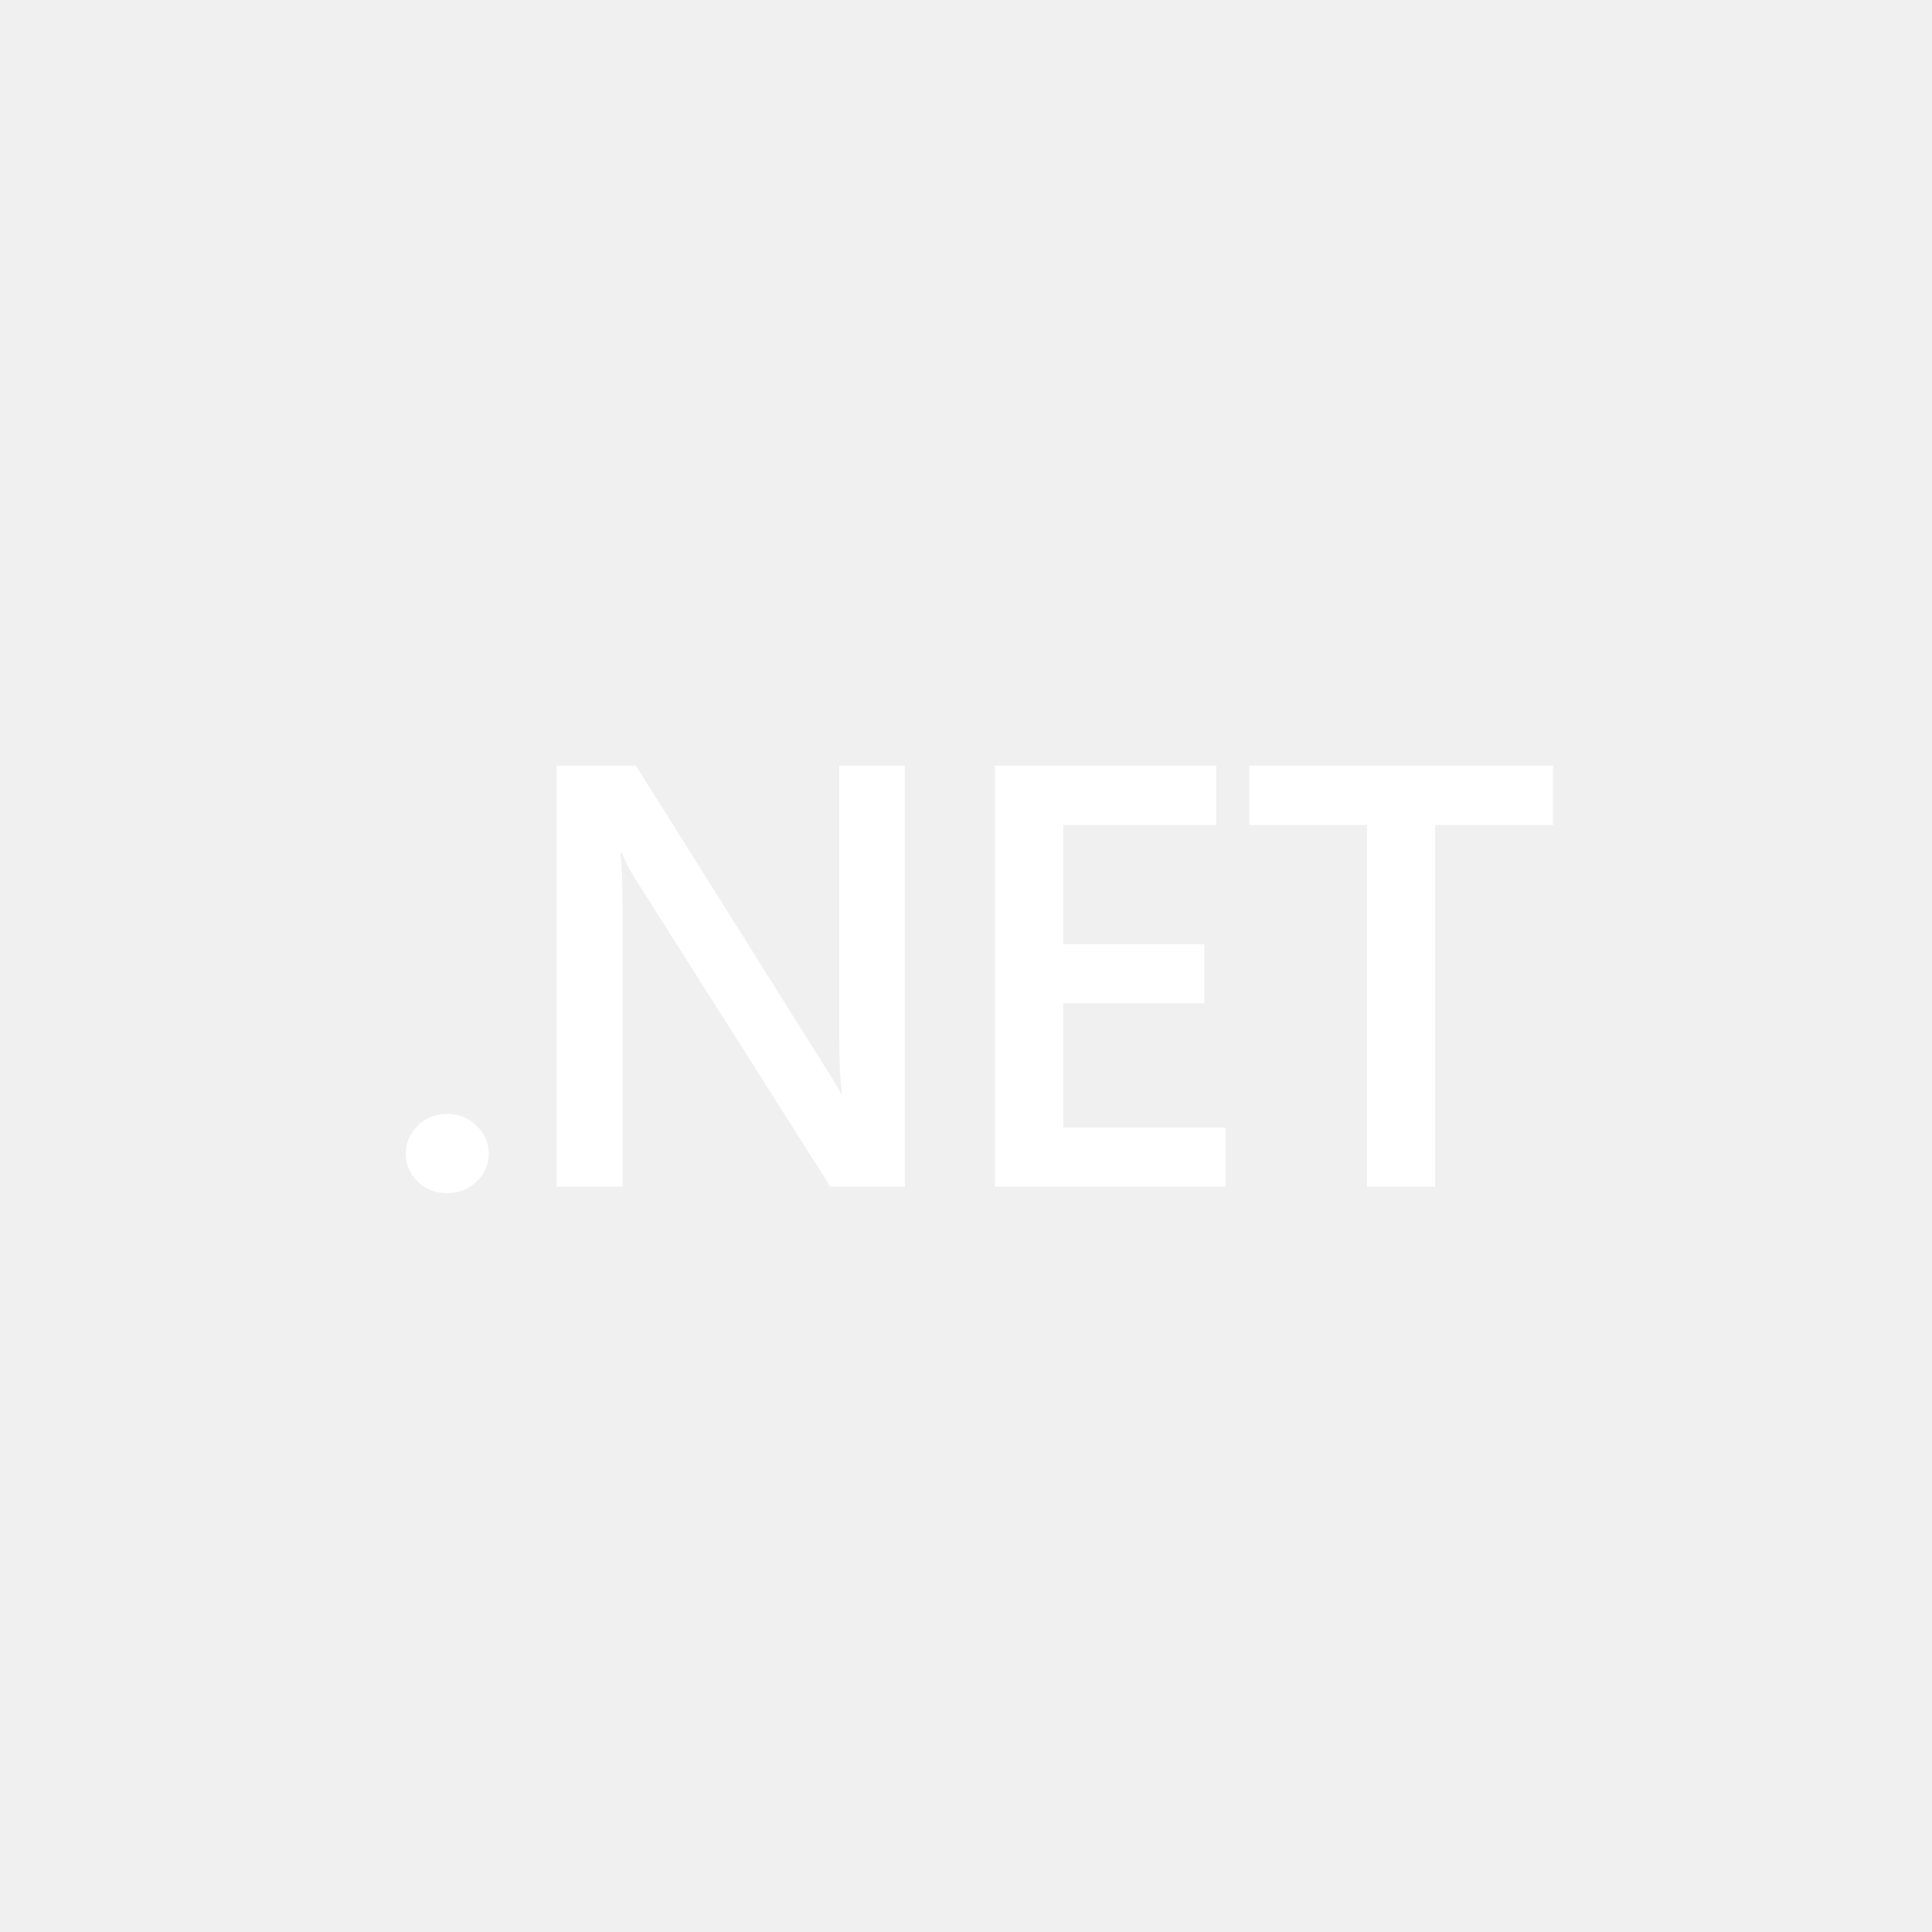
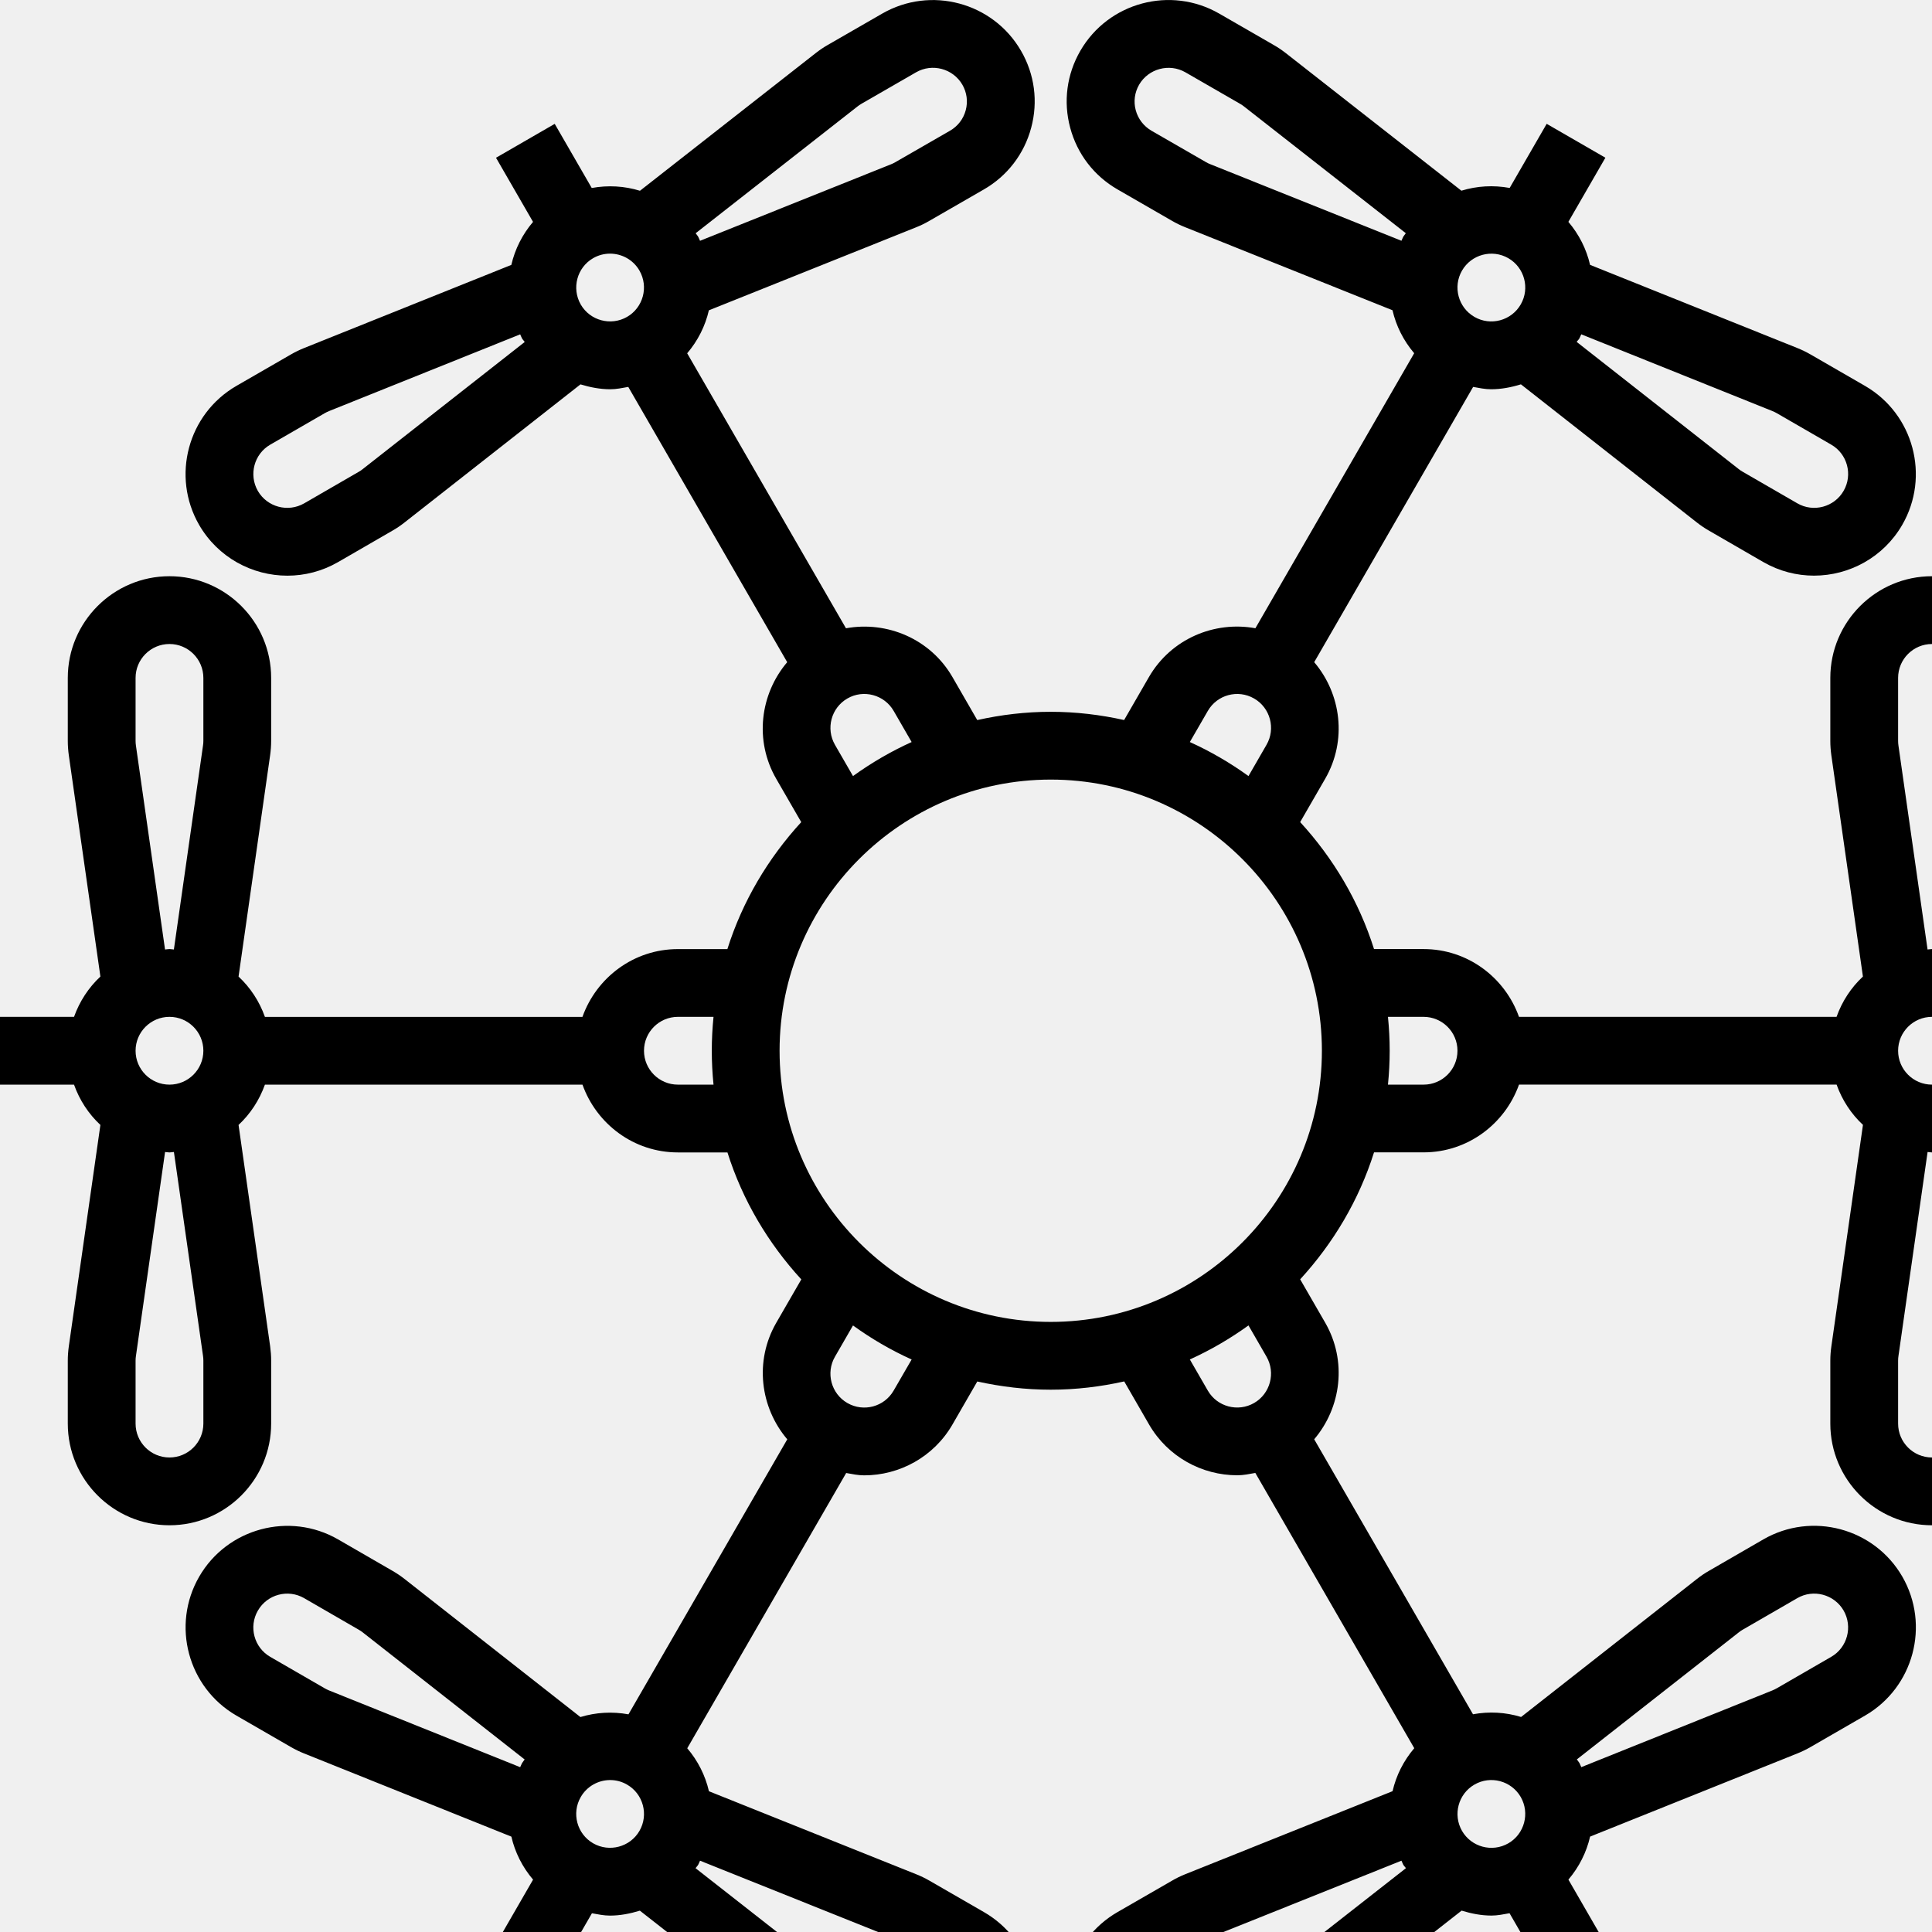
<svg xmlns="http://www.w3.org/2000/svg" width="456" height="456" viewBox="0 0 456 456" version="1.1" xml:space="preserve" style="fill-rule:evenodd;clip-rule:evenodd;stroke-linejoin:round;stroke-miterlimit:2;">
-   <path d="m 105.5,281.609 c -2.703,0 -5.001,-0.9 -6.893,-2.702 -1.892,-1.848 -2.838,-4.042 -2.838,-6.582 0,-2.587 0.946,-4.804 2.838,-6.652 1.892,-1.848 4.19,-2.772 6.893,-2.772 2.748,0 5.068,0.924 6.96,2.772 1.937,1.848 2.906,4.064 2.906,6.652 0,2.54 -0.968,4.734 -2.906,6.582 -1.892,1.802 -4.212,2.702 -6.96,2.702 z" style="fill:#ffffff;fill-rule:nonzero;stroke-width:0.838" />
-   <path d="M 213.561,280.084 H 195.99 L 149.7,207.054 c -1.171,-1.848 -2.14,-3.765 -2.906,-5.751 h -0.406 c 0.361,2.125 0.541,6.675 0.541,13.65 v 65.132 h -15.543 v -99.36 h 18.719 l 44.737,71.298 c 1.892,2.957 3.109,4.989 3.649,6.098 h 0.27 c -0.45,-2.632 -0.676,-7.09 -0.676,-13.373 v -64.023 h 15.476 z" style="fill:#ffffff;fill-rule:nonzero;stroke-width:0.838" />
-   <path d="m 289.251,280.084 h -54.401 v -99.36 h 52.238 v 13.997 h -36.154 v 28.131 h 33.316 v 13.927 h -33.316 v 29.378 h 38.316 z" style="fill:#ffffff;fill-rule:nonzero;stroke-width:0.838" />
-   <path d="M 366.565,194.721 H 338.722 v 85.363 h -16.084 v -85.363 h -27.775 v -13.997 h 71.701 z" style="fill:#ffffff;fill-rule:nonzero;stroke-width:0.838" />
+   <path d="M478.528,256.002H496v-16h-17.472c-1.304-3.664-3.432-6.912-6.224-9.512l7.448-52.208c0.16-1.128,0.248-2.28,0.248-3.424 v-14.856c0-13.232-10.768-24-24-24s-24,10.768-24,24v14.856c0,1.144,0.088,2.288,0.24,3.4l7.456,52.232 c-2.792,2.6-4.92,5.848-6.224,9.512H358.52c-3.312-9.288-12.112-16-22.528-16h-11.688c-3.56-11.288-9.616-21.448-17.432-29.968 l5.912-10.24c5.2-9.016,3.792-19.992-2.6-27.504l37.512-64.968c1.416,0.256,2.824,0.552,4.248,0.552c2.4,0,4.744-0.456,7.032-1.16 l41.52,32.6c0.912,0.712,1.864,1.36,2.832,1.912l12.872,7.44c3.768,2.168,7.88,3.2,11.952,3.2c8.296,0,16.392-4.304,20.832-12 c6.608-11.456,2.664-26.16-8.792-32.784l-12.904-7.448c-0.976-0.56-1.992-1.056-3.032-1.472l-48.96-19.648 c-0.856-3.72-2.6-7.184-5.12-10.152l8.736-15.136l-13.856-8l-8.736,15.136c-3.84-0.704-7.728-0.48-11.392,0.648l-41.496-32.512 c-0.888-0.688-1.832-1.328-2.792-1.872L287.768,3.21c-11.464-6.608-26.16-2.664-32.776,8.768c-3.208,5.544-4.064,12-2.4,18.176 c1.656,6.192,5.632,11.368,11.184,14.56l12.832,7.4c1,0.576,2.032,1.08,3.096,1.504l48.96,19.608 c0.856,3.712,2.6,7.184,5.12,10.144l-37.48,64.912c-9.688-1.768-19.896,2.496-25.12,11.504l-5.864,10.16 c-5.568-1.24-11.36-1.944-17.32-1.944c-5.96,0-11.752,0.704-17.344,1.952l-5.864-10.168c-5.208-9-15.416-13.264-25.12-11.496 l-37.48-64.904c2.52-2.96,4.264-6.424,5.12-10.144l48.952-19.608c1.072-0.432,2.104-0.928,3.064-1.496l12.872-7.416 c5.552-3.192,9.528-8.368,11.184-14.56c1.664-6.176,0.816-12.632-2.4-18.176c-6.616-11.432-21.312-15.376-32.776-8.768 l-12.848,7.4c-0.984,0.56-1.92,1.2-2.832,1.912l-41.48,32.496c-3.656-1.128-7.544-1.352-11.384-0.656l-8.736-15.136l-13.856,8 l8.736,15.136c-2.52,2.968-4.264,6.432-5.12,10.152l-48.952,19.64c-1.048,0.424-2.064,0.912-3.072,1.496l-12.88,7.432 c-11.448,6.624-15.392,21.328-8.784,32.8c4.448,7.688,12.528,11.984,20.832,11.984c4.072,0,8.184-1.032,11.952-3.2l12.84-7.424 c1-0.568,1.952-1.216,2.84-1.92l41.544-32.608c2.28,0.696,4.632,1.152,7.032,1.152c1.416,0,2.832-0.296,4.248-0.552L185.8,156.29 c-6.392,7.52-7.8,18.488-2.6,27.512l5.912,10.24c-7.816,8.52-13.872,18.68-17.432,29.968H160c-10.416,0-19.216,6.712-22.528,16 H62.528c-1.304-3.664-3.432-6.912-6.224-9.512l7.448-52.208c0.16-1.136,0.248-2.288,0.248-3.432v-14.856c0-13.232-10.768-24-24-24 s-24,10.768-24,24v14.856c0,1.144,0.088,2.296,0.24,3.4l7.456,52.232c-2.784,2.6-4.912,5.848-6.224,9.512H0v16h17.472 c1.304,3.664,3.432,6.912,6.224,9.512l-7.448,52.208c-0.16,1.128-0.248,2.28-0.248,3.424v14.856c0,13.232,10.768,24,24,24 s24-10.768,24-24v-14.856c0-1.144-0.088-2.296-0.24-3.4l-7.456-52.232c2.784-2.6,4.912-5.848,6.224-9.512h74.952 c3.312,9.288,12.112,16,22.528,16h11.688c3.56,11.288,9.616,21.448,17.432,29.968l-5.912,10.24 c-5.2,9.016-3.792,19.992,2.6,27.504l-37.48,64.912c-3.824-0.696-7.696-0.472-11.344,0.64L95.504,372.69 c-0.912-0.712-1.864-1.36-2.832-1.912l-12.872-7.44c-11.432-6.592-26.168-2.672-32.792,8.8 c-6.608,11.456-2.664,26.16,8.792,32.784l12.904,7.448c0.976,0.56,1.992,1.056,3.032,1.472l48.96,19.648 c0.856,3.72,2.6,7.184,5.12,10.152l-8.736,15.136l13.856,8l8.776-15.2c1.416,0.256,2.832,0.552,4.248,0.552 c2.416,0,4.768-0.464,7.064-1.168l41.536,32.544c0.888,0.688,1.832,1.328,2.792,1.872l12.872,7.416 c3.768,2.168,7.88,3.2,11.944,3.2c8.296,0,16.384-4.296,20.832-11.968c3.208-5.544,4.064-12,2.4-18.176 c-1.656-6.192-5.632-11.368-11.184-14.56l-12.832-7.4c-1-0.576-2.032-1.08-3.096-1.504l-48.96-19.608 c-0.856-3.712-2.6-7.184-5.12-10.144l37.512-64.968c1.416,0.256,2.824,0.552,4.248,0.552c8.296,0,16.392-4.304,20.832-11.992 l5.864-10.16c5.584,1.232,11.376,1.936,17.336,1.936s11.752-0.704,17.344-1.952l5.864,10.168 c4.448,7.68,12.528,11.984,20.832,11.984c1.416,0,2.832-0.296,4.248-0.552l37.512,64.968c-2.52,2.96-4.264,6.424-5.12,10.144 l-48.952,19.608c-1.072,0.432-2.104,0.928-3.064,1.496l-12.872,7.416c-5.552,3.192-9.528,8.368-11.184,14.56 c-1.664,6.176-0.816,12.632,2.4,18.176c4.448,7.672,12.528,11.968,20.832,11.968c4.064,0,8.176-1.032,11.944-3.2l12.848-7.4 c0.984-0.56,1.92-1.2,2.832-1.912l41.512-32.52c2.288,0.704,4.648,1.168,7.064,1.168c1.416,0,2.832-0.296,4.248-0.552l8.776,15.2 l13.856-8l-8.736-15.136c2.52-2.968,4.264-6.432,5.12-10.152l48.952-19.64c1.048-0.424,2.064-0.912,3.072-1.496l12.88-7.432 c11.448-6.624,15.392-21.328,8.784-32.8c-6.624-11.456-21.336-15.384-32.792-8.784l-12.84,7.424c-1,0.568-1.952,1.216-2.84,1.92 l-41.504,32.576c-3.648-1.12-7.528-1.344-11.352-0.64l-37.48-64.904c6.392-7.52,7.8-18.488,2.6-27.512l-5.912-10.24 c7.816-8.52,13.872-18.68,17.432-29.968H336c10.416,0,19.216-6.712,22.528-16h74.952c1.304,3.664,3.432,6.912,6.224,9.512 l-7.448,52.208c-0.168,1.144-0.256,2.296-0.256,3.44v14.856c0,13.232,10.768,24,24,24s24-10.768,24-24v-14.856 c0-1.144-0.088-2.288-0.24-3.4l-7.456-52.232C475.088,262.914,477.216,259.666,478.528,256.002z M372.784,79.858 c0.176-0.312,0.264-0.64,0.432-0.952l45.112,18.112c0.36,0.144,0.704,0.32,1.008,0.488l12.864,7.432 c3.832,2.2,5.144,7.112,2.936,10.92c-2.2,3.832-7.128,5.144-10.928,2.936l-12.904-7.456c-0.312-0.176-0.608-0.376-0.904-0.608 l-38.264-30.032C372.328,80.394,372.608,80.17,372.784,79.858z M331.208,55.866c-0.176,0.312-0.272,0.648-0.432,0.96 l-45.104-18.064c-0.336-0.128-0.664-0.28-1.016-0.488l-12.872-7.416c-1.84-1.072-3.168-2.792-3.72-4.84 c-0.552-2.048-0.264-4.184,0.792-6.024c2.216-3.808,7.136-5.112,10.944-2.92l12.896,7.432c0.328,0.184,0.64,0.408,0.912,0.616 l38.2,29.92C331.624,55.33,331.384,55.57,331.208,55.866z M345.072,63.866c2.208-3.816,7.104-5.128,10.928-2.928 c3.824,2.2,5.136,7.112,2.928,10.92c-2.208,3.832-7.12,5.144-10.928,2.936C344.176,72.594,342.864,67.682,345.072,63.866z M202.368,25.146c0.296-0.232,0.608-0.456,0.96-0.656l12.872-7.416c3.824-2.208,8.736-0.888,10.944,2.92 c1.056,1.832,1.344,3.976,0.792,6.024c-0.544,2.056-1.872,3.776-3.72,4.84l-12.912,7.432c-0.312,0.184-0.64,0.344-0.984,0.48 l-45.096,18.064c-0.168-0.312-0.256-0.648-0.432-0.96c-0.176-0.304-0.408-0.536-0.6-0.824L202.368,25.146z M85.576,110.746 c-0.272,0.224-0.568,0.424-0.912,0.616l-12.872,7.44c-3.824,2.2-8.72,0.88-10.928-2.92c-2.2-3.832-0.888-8.736,2.928-10.936 l12.84-7.416c0.336-0.184,0.68-0.368,1.048-0.512l45.096-18.104c0.168,0.32,0.256,0.656,0.432,0.968 c0.184,0.312,0.448,0.528,0.64,0.832L85.576,110.746z M148,74.794c-3.816,2.2-8.728,0.888-10.928-2.92 c-2.2-3.832-0.888-8.736,2.92-10.936c1.256-0.728,2.632-1.072,3.992-1.072c2.776,0,5.472,1.44,6.944,4 C153.128,67.69,151.816,72.594,148,74.794z M48,336.002c0,4.416-3.584,8-8,8s-8-3.584-8-8v-14.856 c0-0.376,0.024-0.744,0.088-1.136l6.872-48.112c0.352,0.016,0.68,0.104,1.04,0.104s0.688-0.088,1.048-0.104l6.872,48.136 c0.056,0.368,0.08,0.736,0.08,1.112V336.002z M40,256.002c-4.416,0-8-3.584-8-8c0-4.416,3.584-8,8-8s8,3.584,8,8 S44.416,256.002,40,256.002z M48,174.858c0,0.376-0.024,0.744-0.088,1.136l-6.872,48.112c-0.352-0.016-0.68-0.104-1.04-0.104 s-0.688,0.088-1.048,0.104L32.08,175.97c-0.056-0.368-0.08-0.736-0.08-1.112v-14.856c0-4.416,3.584-8,8-8s8,3.584,8,8V174.858z M168.408,256.002H160c-4.416,0-8-3.584-8-8c0-4.416,3.584-8,8-8h8.408c-0.264,2.632-0.408,5.296-0.408,8 S168.144,253.37,168.408,256.002z M123.208,416.146c-0.176,0.312-0.264,0.64-0.432,0.952l-45.112-18.112 c-0.352-0.144-0.696-0.32-1-0.488L63.8,391.066c-3.832-2.2-5.144-7.112-2.936-10.92c2.2-3.832,7.112-5.152,10.928-2.936 l12.904,7.456c0.312,0.176,0.608,0.376,0.904,0.608l38.232,30.008C123.64,415.586,123.392,415.834,123.208,416.146z M164.792,440.13c0.176-0.312,0.272-0.648,0.432-0.96l45.104,18.064c0.336,0.136,0.664,0.288,1.016,0.496l12.872,7.416 c1.84,1.072,3.168,2.792,3.72,4.84c0.552,2.048,0.264,4.184-0.792,6.024c-2.208,3.808-7.12,5.12-10.944,2.92l-12.896-7.432 c-0.328-0.184-0.64-0.408-0.912-0.616l-38.224-29.944C164.352,440.65,164.616,440.434,164.792,440.13z M150.928,432.138 c-2.2,3.808-7.112,5.12-10.928,2.928c-3.824-2.2-5.136-7.112-2.928-10.92c1.48-2.568,4.176-4.008,6.944-4.008 c1.36,0,2.728,0.344,3.984,1.072C151.824,423.41,153.136,428.322,150.928,432.138z M293.632,470.858 c-0.296,0.232-0.608,0.456-0.96,0.656L279.8,478.93c-3.824,2.208-8.736,0.88-10.944-2.92c-1.056-1.832-1.344-3.976-0.792-6.024 c0.544-2.056,1.872-3.776,3.72-4.84l12.912-7.432c0.312-0.184,0.64-0.344,0.984-0.48l45.096-18.064 c0.168,0.312,0.256,0.648,0.432,0.96c0.176,0.304,0.44,0.512,0.624,0.808L293.632,470.858z M410.424,385.258 c0.272-0.224,0.568-0.424,0.912-0.616l12.872-7.44c3.808-2.208,8.712-0.888,10.928,2.92c2.2,3.832,0.888,8.736-2.928,10.936 l-12.84,7.416c-0.336,0.184-0.68,0.368-1.048,0.512l-45.096,18.104c-0.168-0.32-0.256-0.656-0.432-0.968 c-0.176-0.312-0.424-0.552-0.616-0.856L410.424,385.258z M348,421.21c3.816-2.216,8.72-0.896,10.928,2.92 c2.2,3.832,0.888,8.736-2.92,10.936c-3.832,2.208-8.736,0.88-10.936-2.928C342.872,428.314,344.184,423.41,348,421.21z M285.072,167.802c2.192-3.824,7.096-5.152,10.928-2.936c3.824,2.2,5.136,7.112,2.928,10.928l-4.256,7.376 c-4.32-3.12-8.936-5.816-13.84-8.032L285.072,167.802z M199.992,164.866c3.808-2.216,8.728-0.896,10.936,2.928l4.24,7.344 c-4.896,2.216-9.52,4.92-13.84,8.032l-4.256-7.376C194.872,171.97,196.184,167.066,199.992,164.866z M210.928,328.202 c-2.2,3.832-7.088,5.16-10.928,2.944c-3.824-2.2-5.136-7.112-2.928-10.928l4.256-7.376c4.32,3.12,8.936,5.816,13.84,8.032 L210.928,328.202z M296.008,331.138c-3.824,2.208-8.736,0.896-10.936-2.928l-4.24-7.344c4.904-2.216,9.52-4.92,13.84-8.032 l4.256,7.376C301.128,324.034,299.816,328.938,296.008,331.138z M248,312.002c-35.288,0-64-28.712-64-64c0-35.288,28.712-64,64-64 c35.288,0,64,28.712,64,64C312,283.29,283.288,312.002,248,312.002z M336,256.002h-8.408c0.264-2.632,0.408-5.296,0.408-8 c0-2.704-0.144-5.368-0.408-8H336c4.416,0,8,3.584,8,8S340.416,256.002,336,256.002z M464,336.002c0,4.416-3.584,8-8,8 c-4.416,0-8-3.584-8-8v-14.856c0-0.376,0.024-0.744,0.088-1.136l6.872-48.112c0.352,0.016,0.68,0.104,1.04,0.104 s0.688-0.088,1.048-0.104l6.872,48.136c0.056,0.368,0.08,0.736,0.08,1.112V336.002z M456,256.002c-4.416,0-8-3.584-8-8 c0-4.416,3.584-8,8-8c4.416,0,8,3.584,8,8S460.416,256.002,456,256.002z M464,174.858c0,0.376-0.024,0.744-0.088,1.136 l-6.872,48.112c-0.352-0.016-0.68-0.104-1.04-0.104s-0.688,0.088-1.048,0.104l-6.872-48.136c-0.056-0.368-0.08-0.736-0.08-1.112 v-14.856c0-4.416,3.584-8,8-8c4.416,0,8,3.584,8,8V174.858z" />
</svg>
